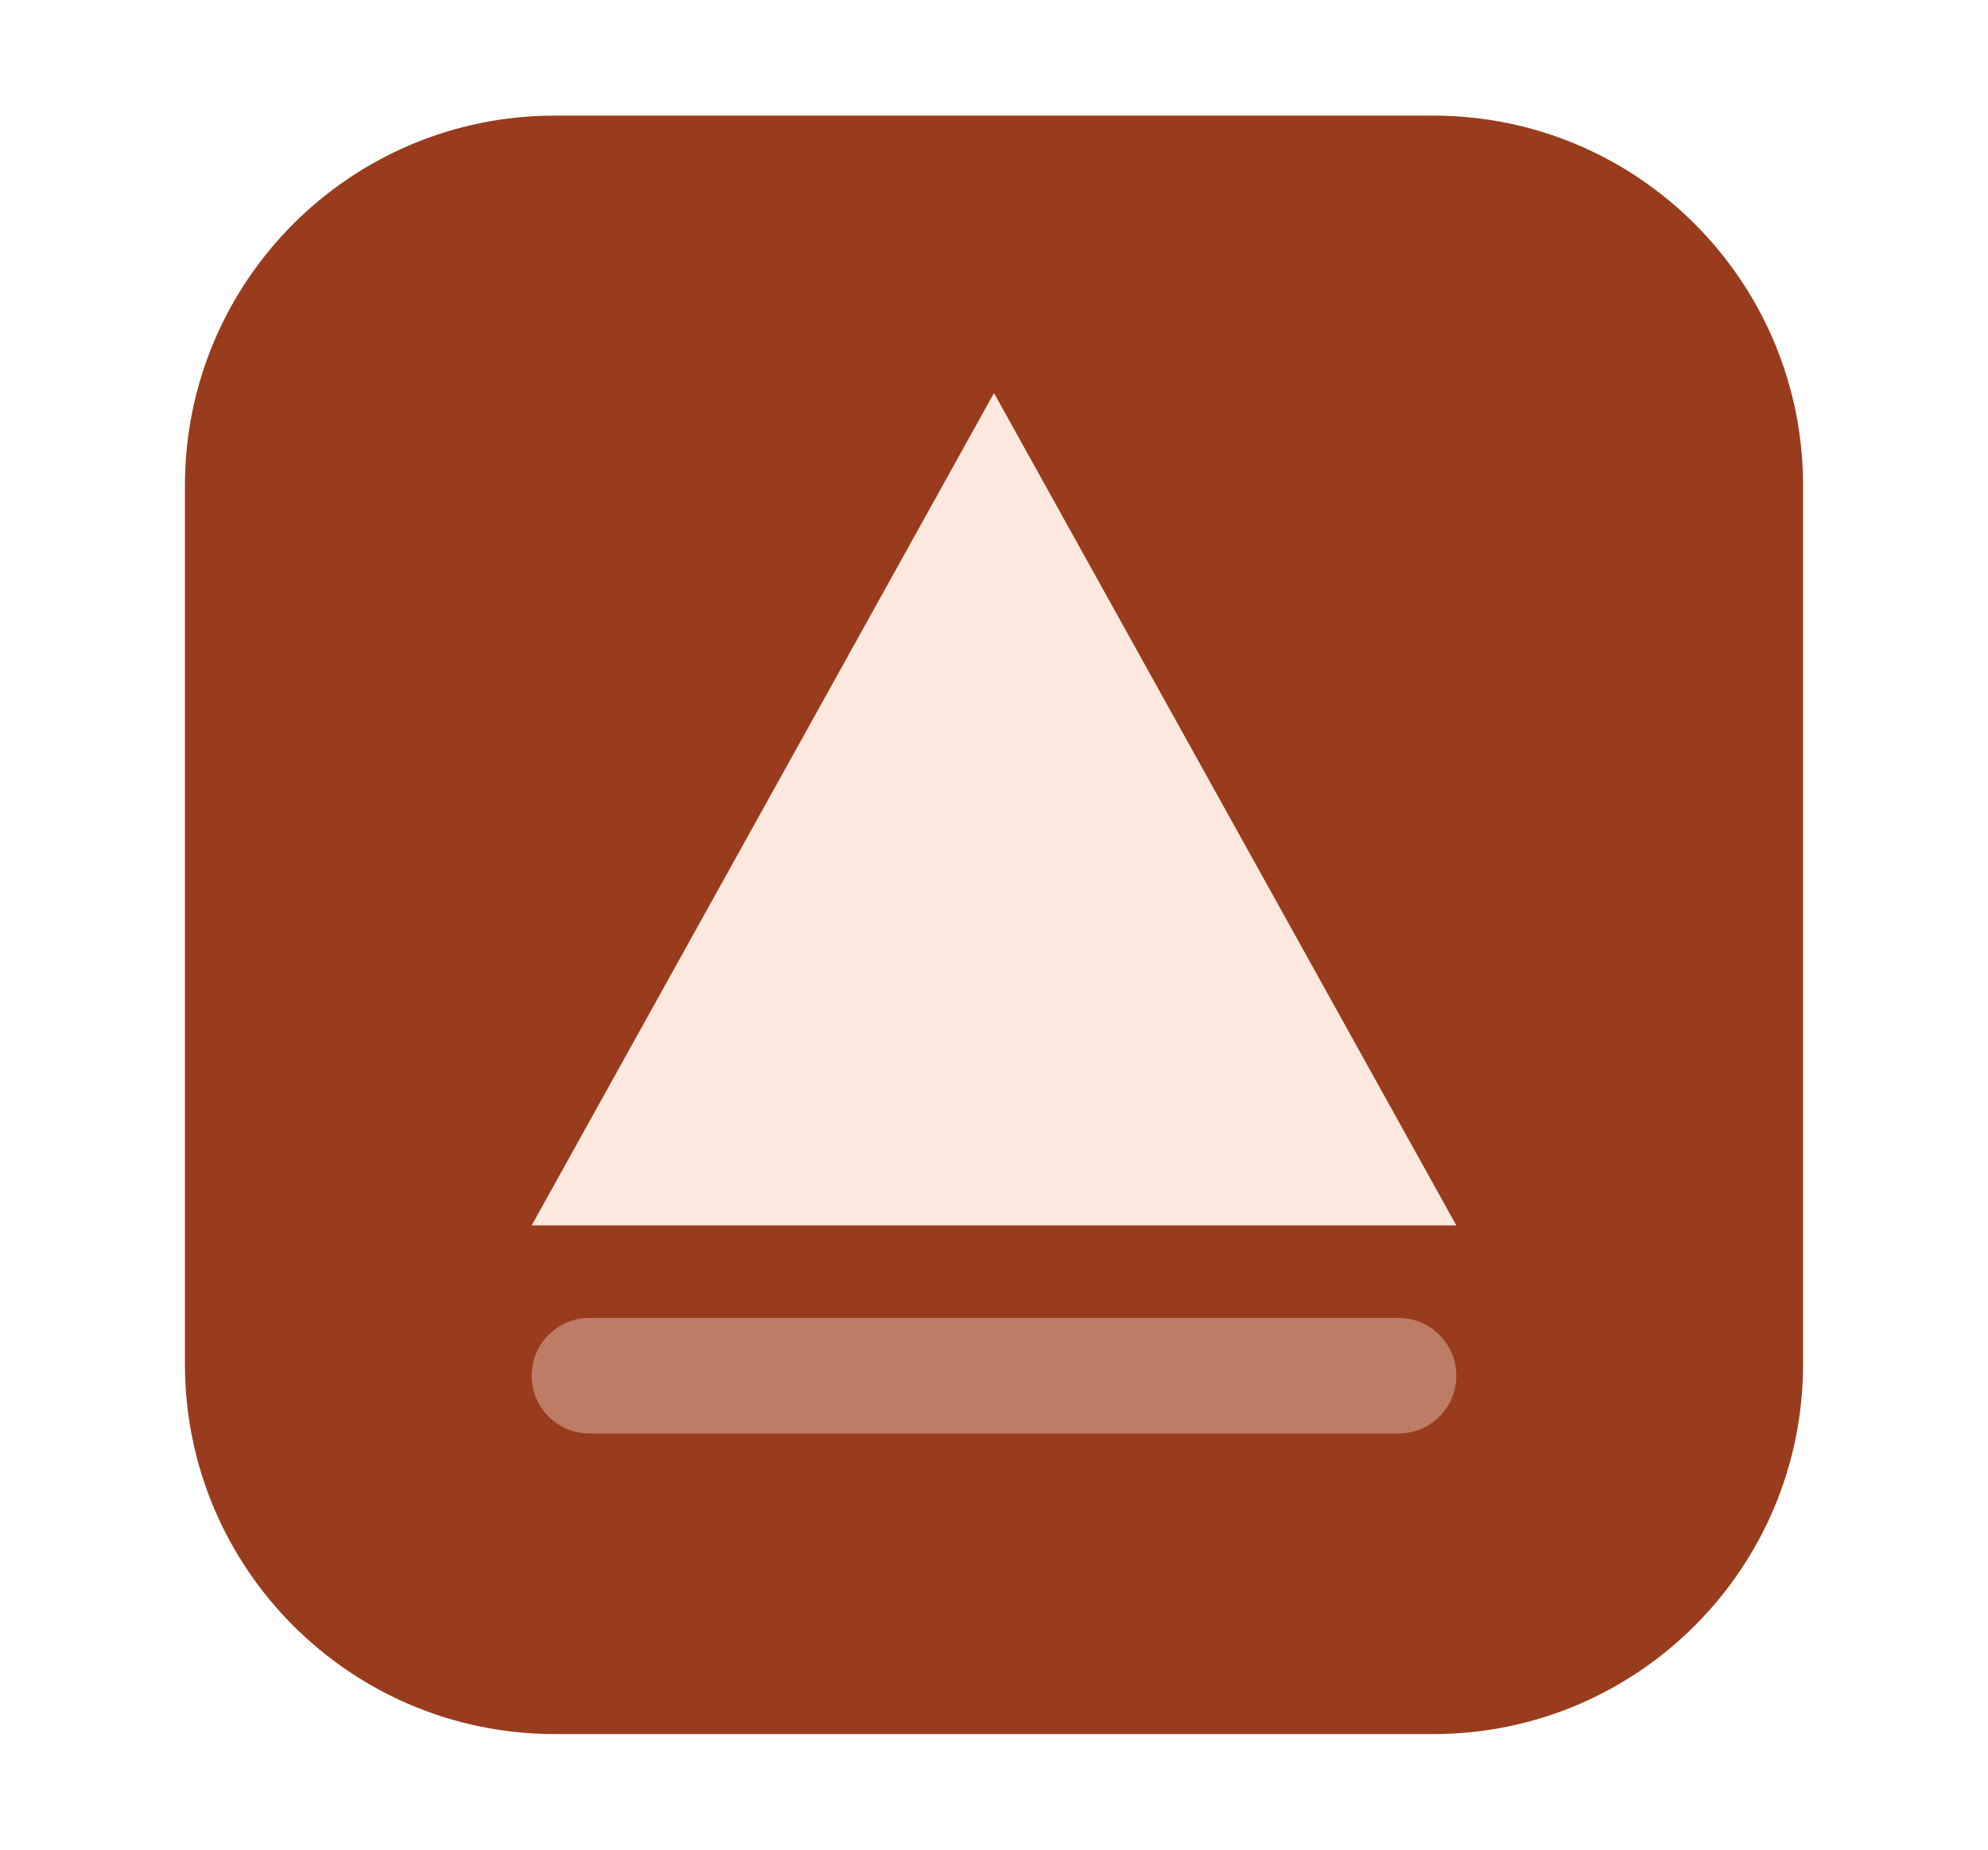
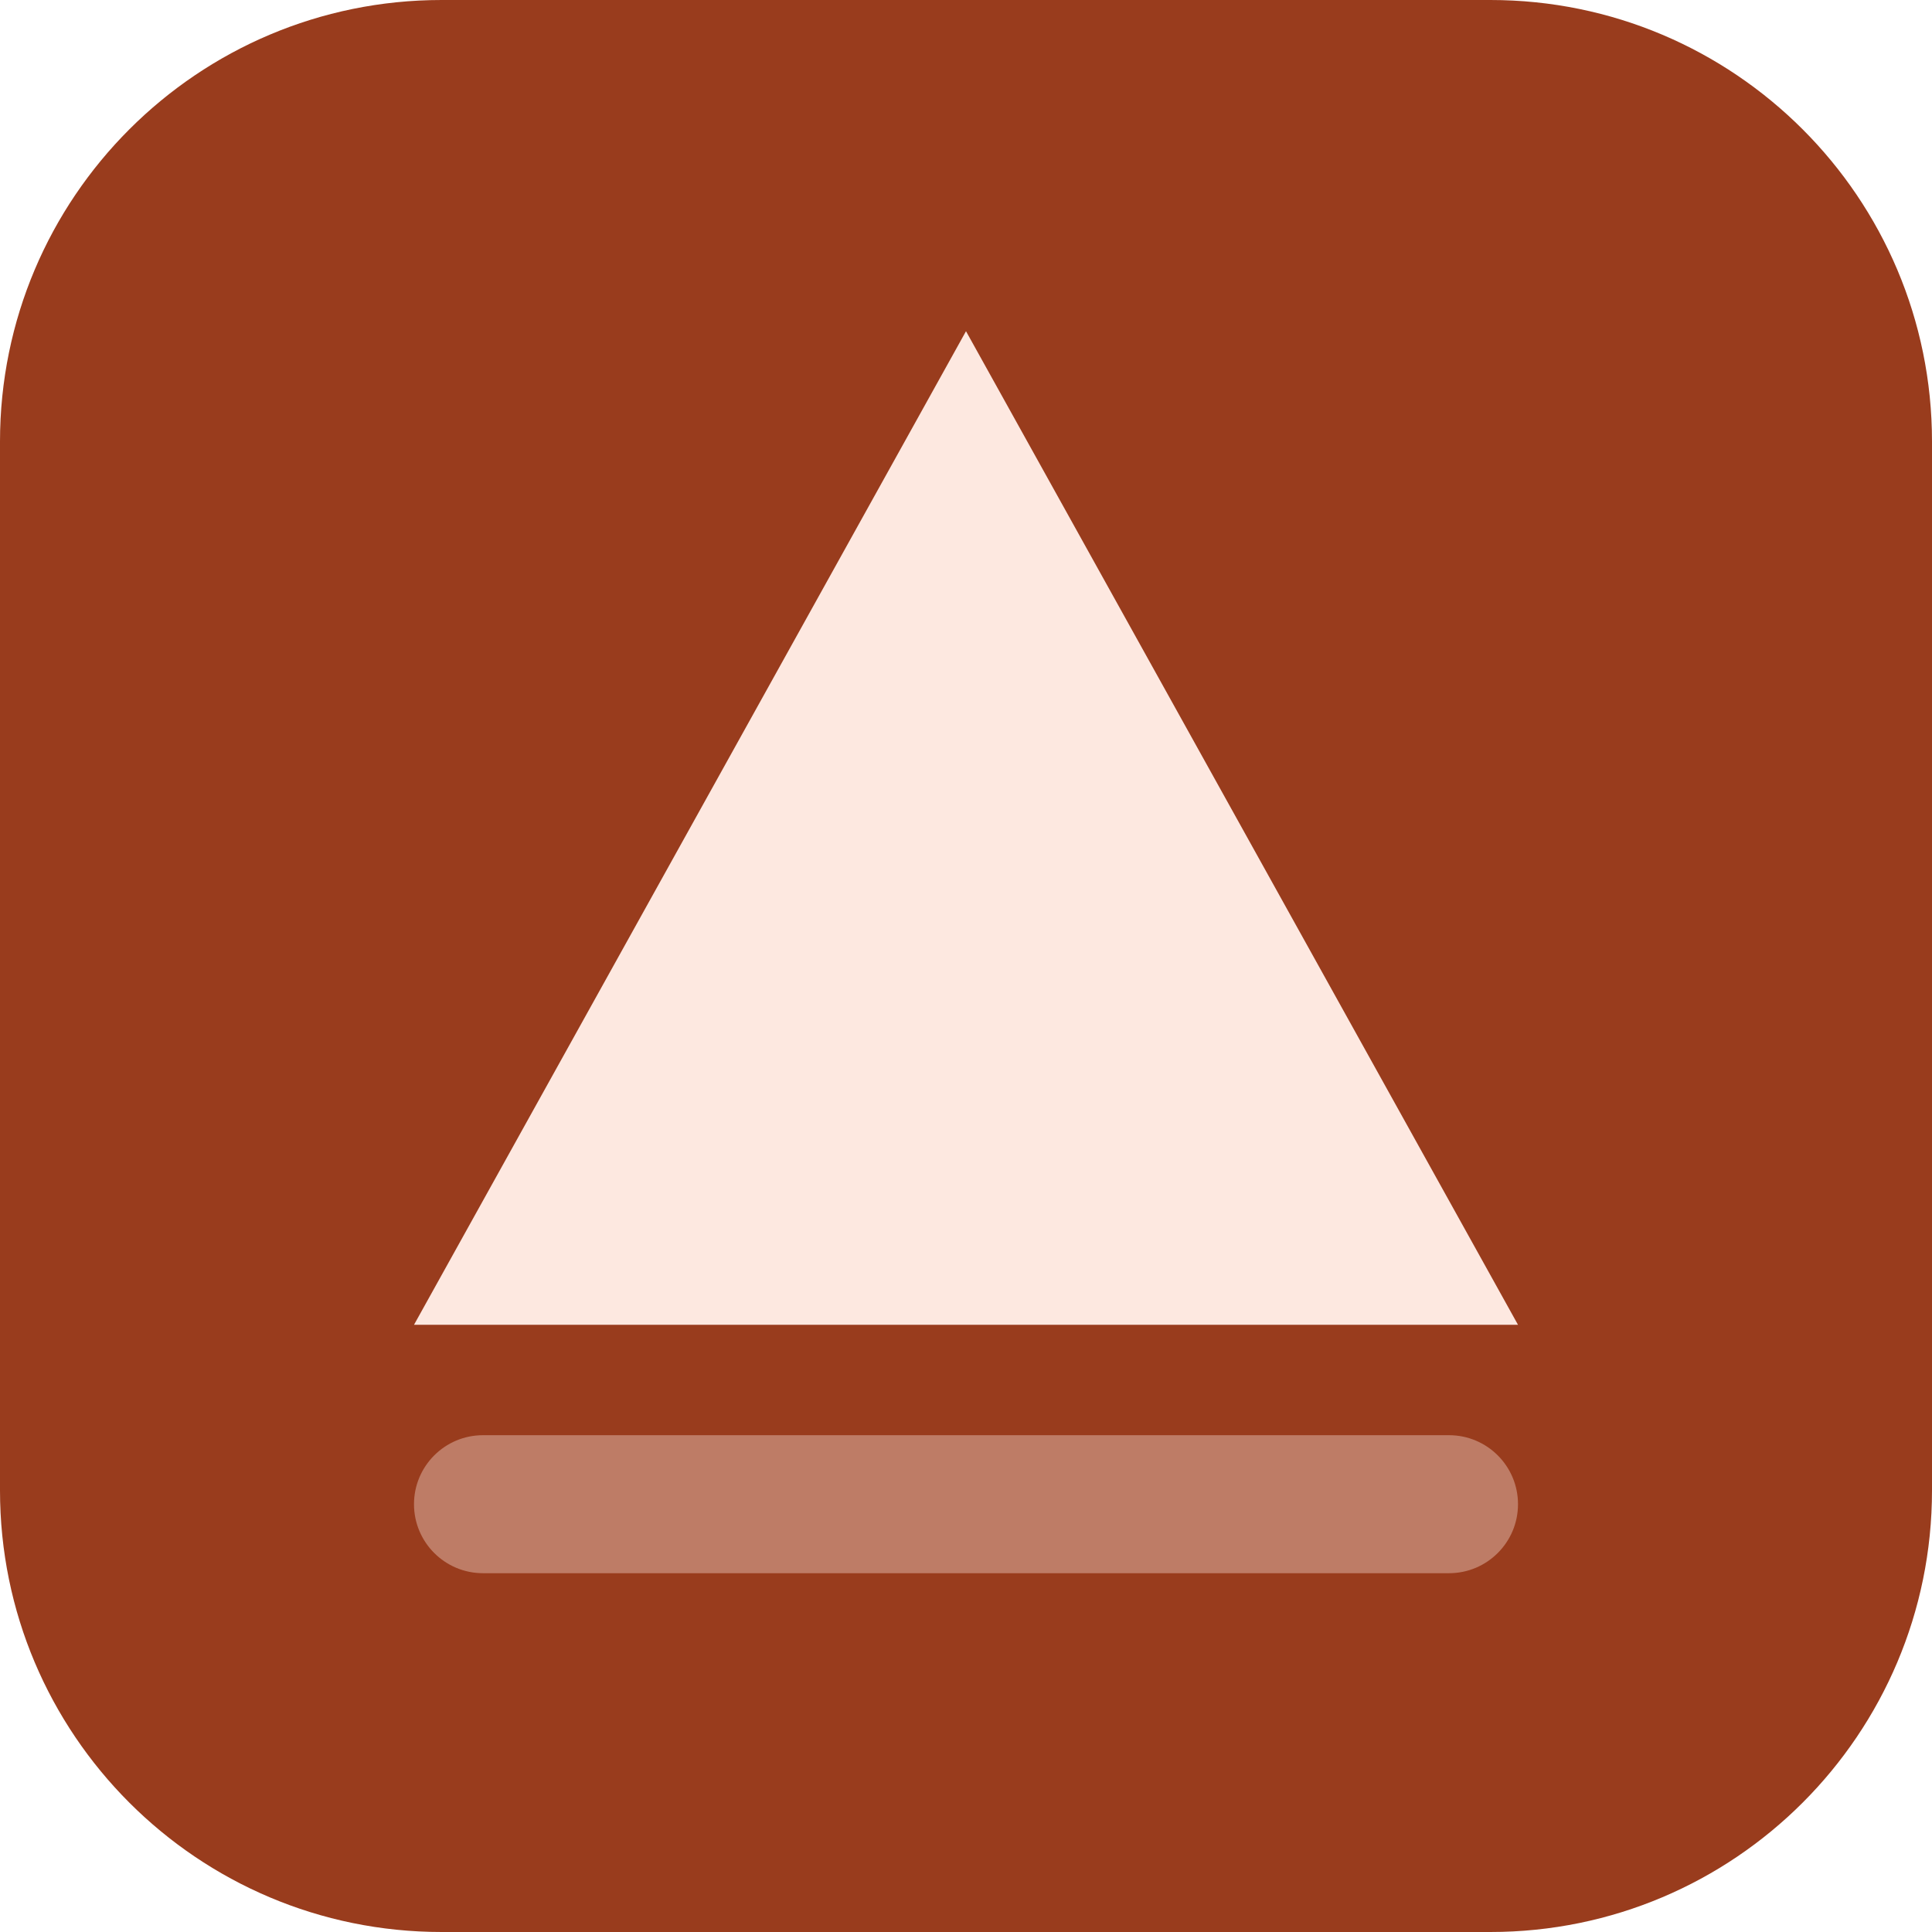
- <svg xmlns="http://www.w3.org/2000/svg" width="86" height="80" viewBox="0 0 86 80">
+ <svg xmlns="http://www.w3.org/2000/svg" width="70" height="70" viewBox="8 5 70 70">
  <rect x="8" y="5" width="70" height="70" rx="16" fill="#993C1D" />
  <polygon points="43,17 63,53 23,53" fill="#fde8e0" />
  <rect x="23" y="57" width="40" height="5" rx="2.5" fill="#fde8e060" />
</svg>
